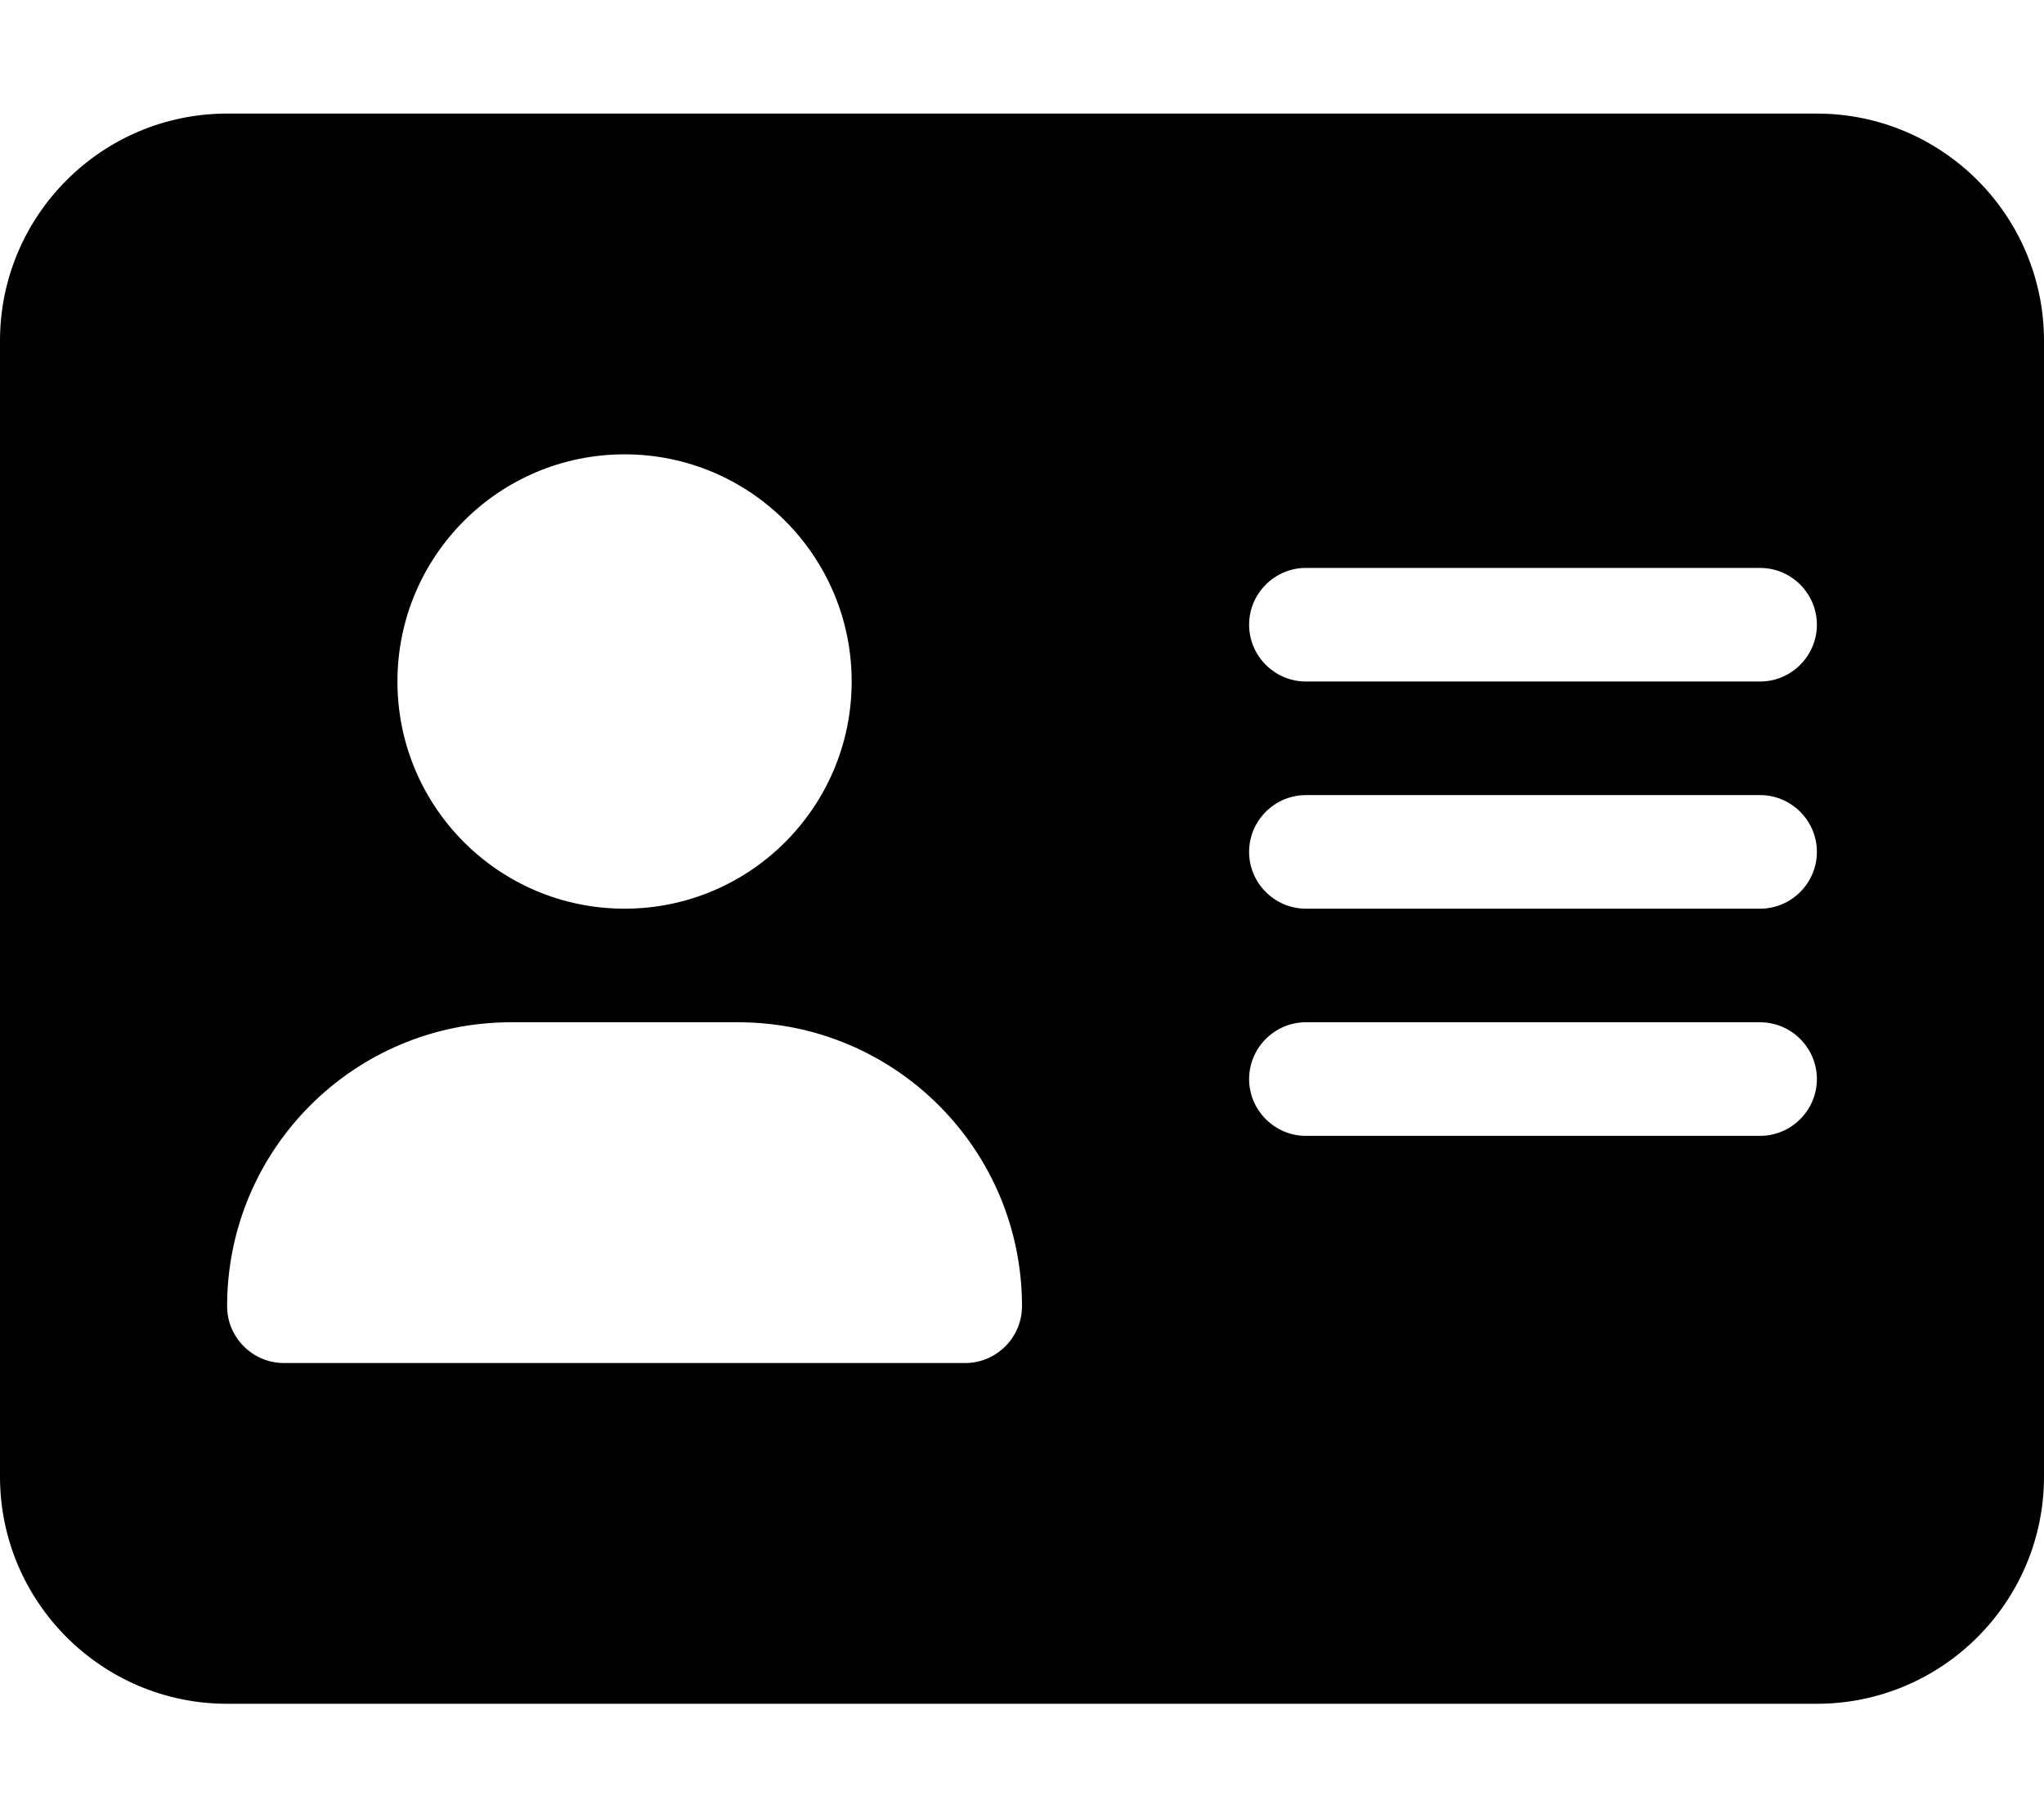
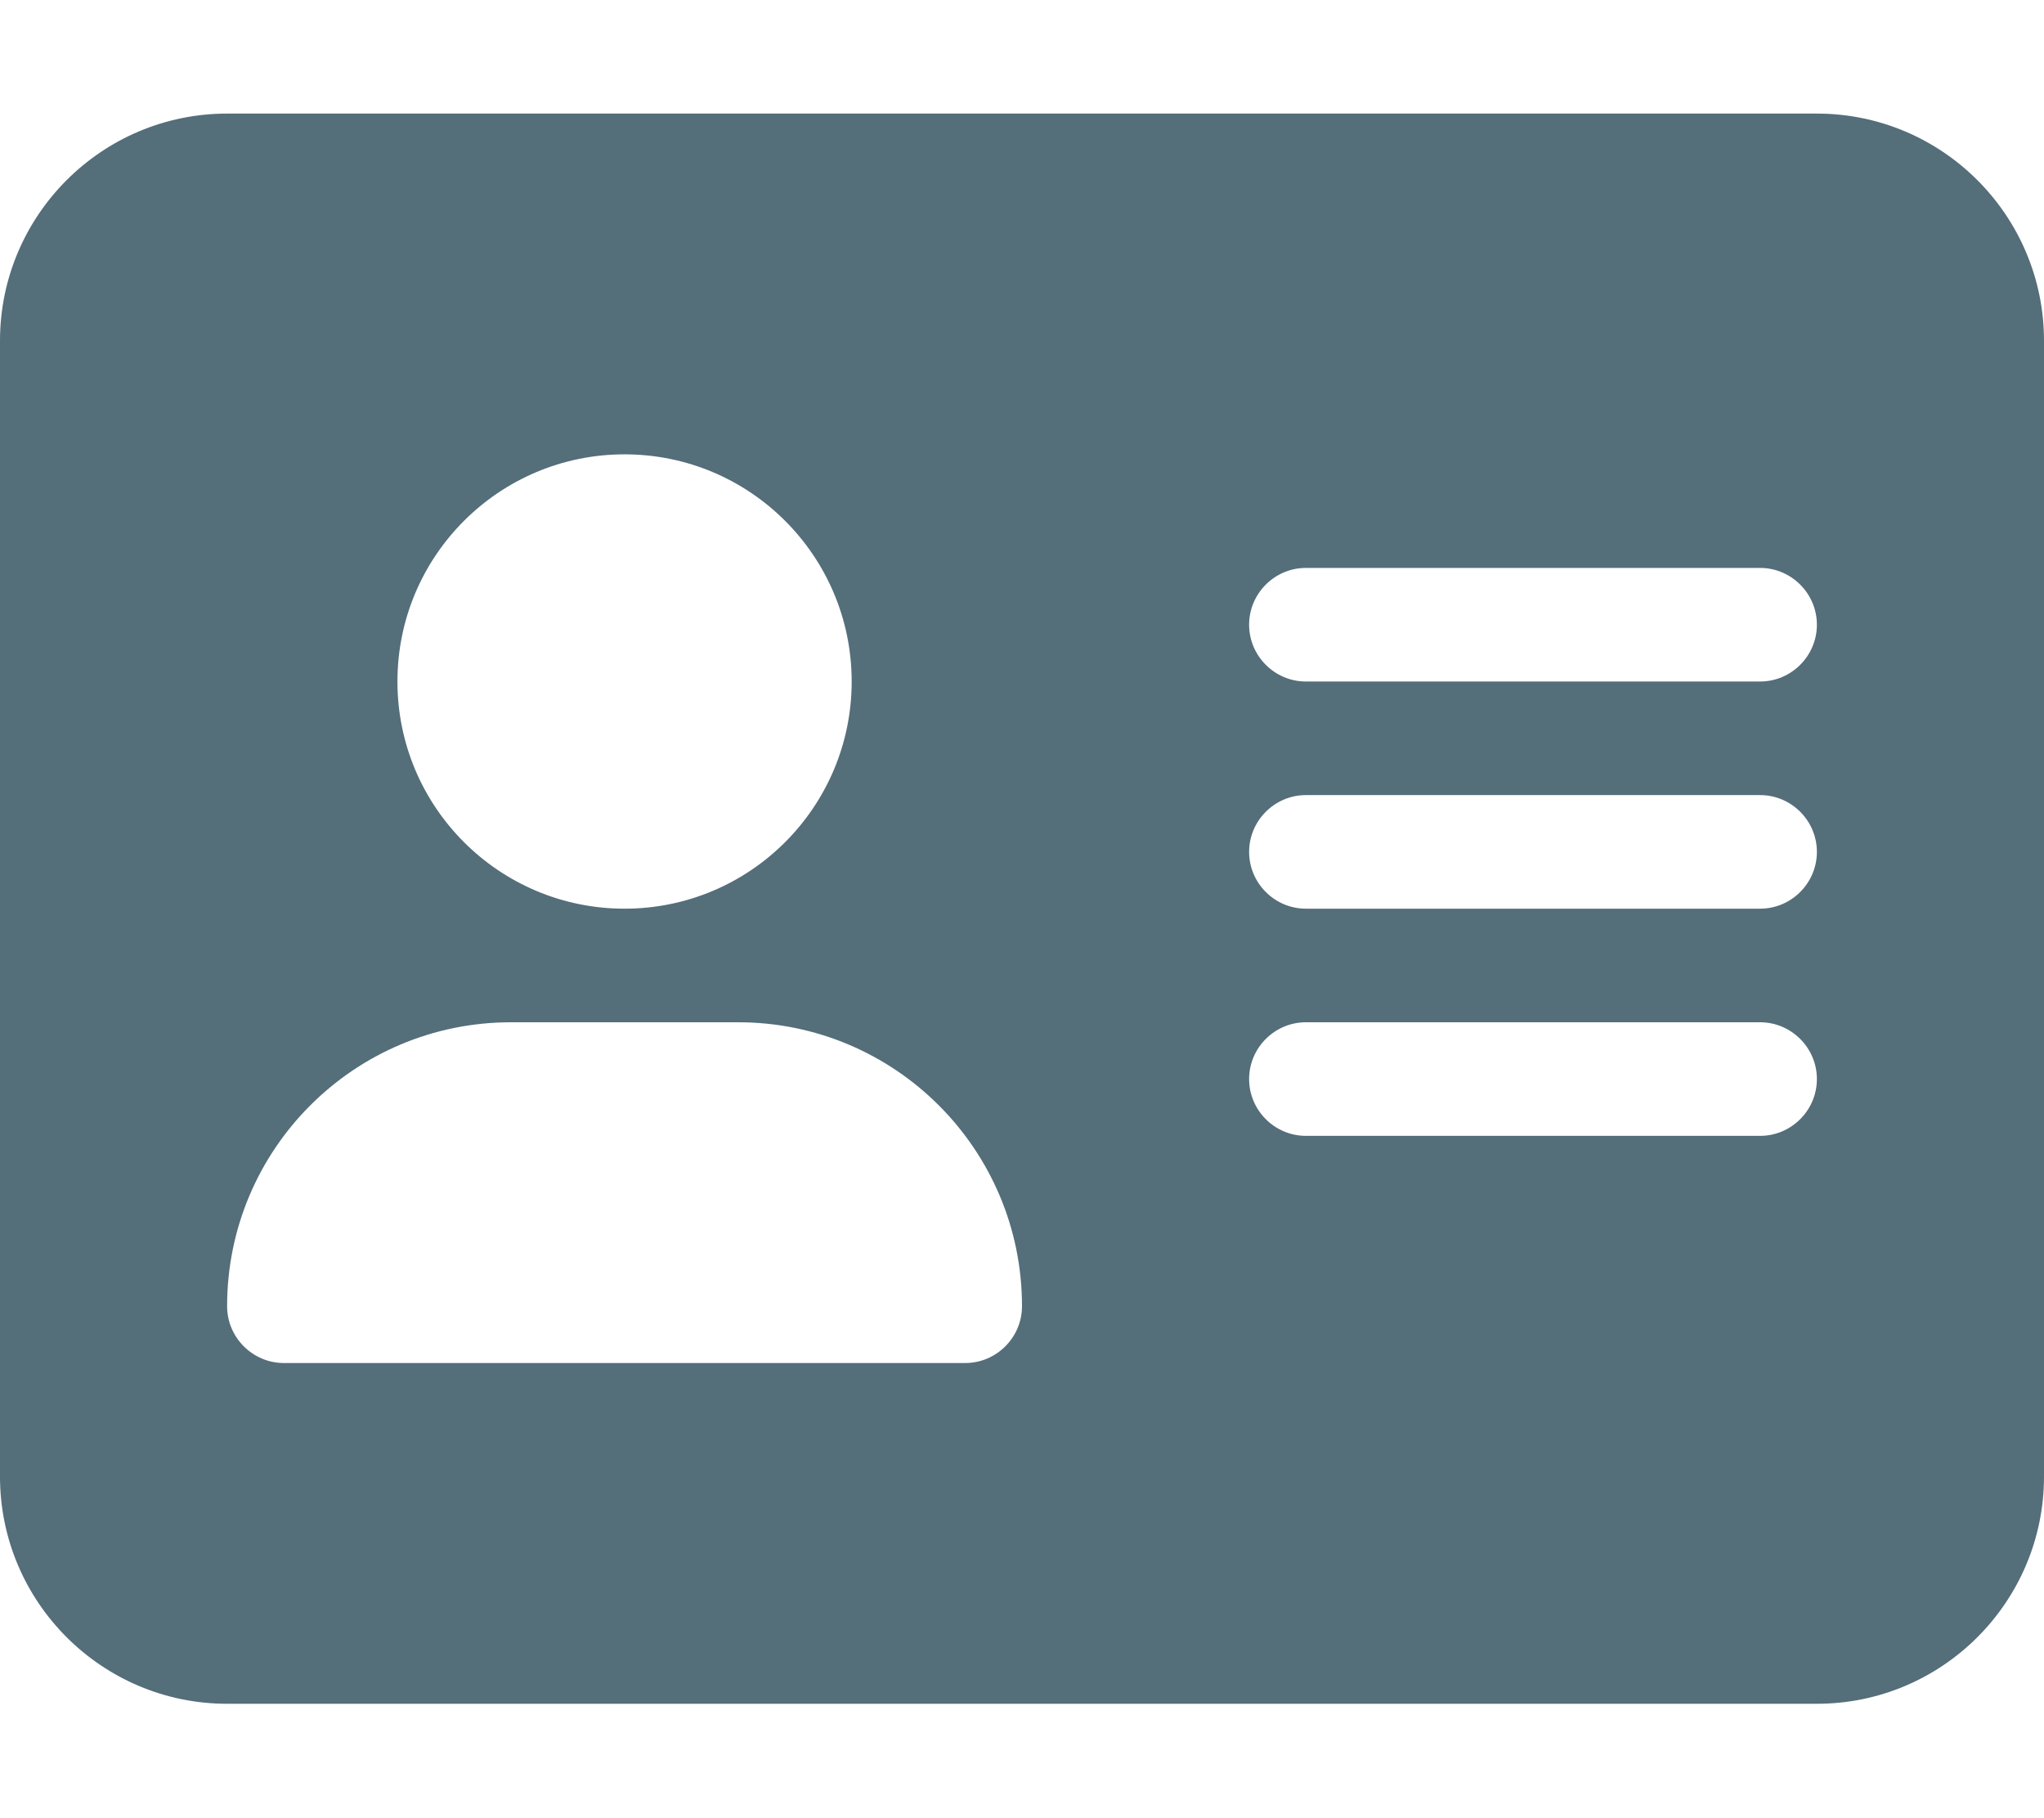
- <svg xmlns="http://www.w3.org/2000/svg" viewBox="0 0 576 512">
+ <svg xmlns="http://www.w3.org/2000/svg" viewBox="0 0 576 512" fill="#546E7A">
  <path d="M64 32C28.7 32 0 60.7 0 96L0 416c0 35.3 28.7 64 64 64l448 0c35.3 0 64-28.7 64-64l0-320c0-35.3-28.7-64-64-64L64 32zm80 256l64 0c44.2 0 80 35.8 80 80c0 8.8-7.2 16-16 16L80 384c-8.8 0-16-7.2-16-16c0-44.2 35.8-80 80-80zm-32-96a64 64 0 1 1 128 0 64 64 0 1 1 -128 0zm256-32l128 0c8.8 0 16 7.2 16 16s-7.2 16-16 16l-128 0c-8.8 0-16-7.2-16-16s7.2-16 16-16zm0 64l128 0c8.8 0 16 7.2 16 16s-7.2 16-16 16l-128 0c-8.8 0-16-7.2-16-16s7.2-16 16-16zm0 64l128 0c8.8 0 16 7.2 16 16s-7.2 16-16 16l-128 0c-8.8 0-16-7.2-16-16s7.2-16 16-16z" />
</svg>
